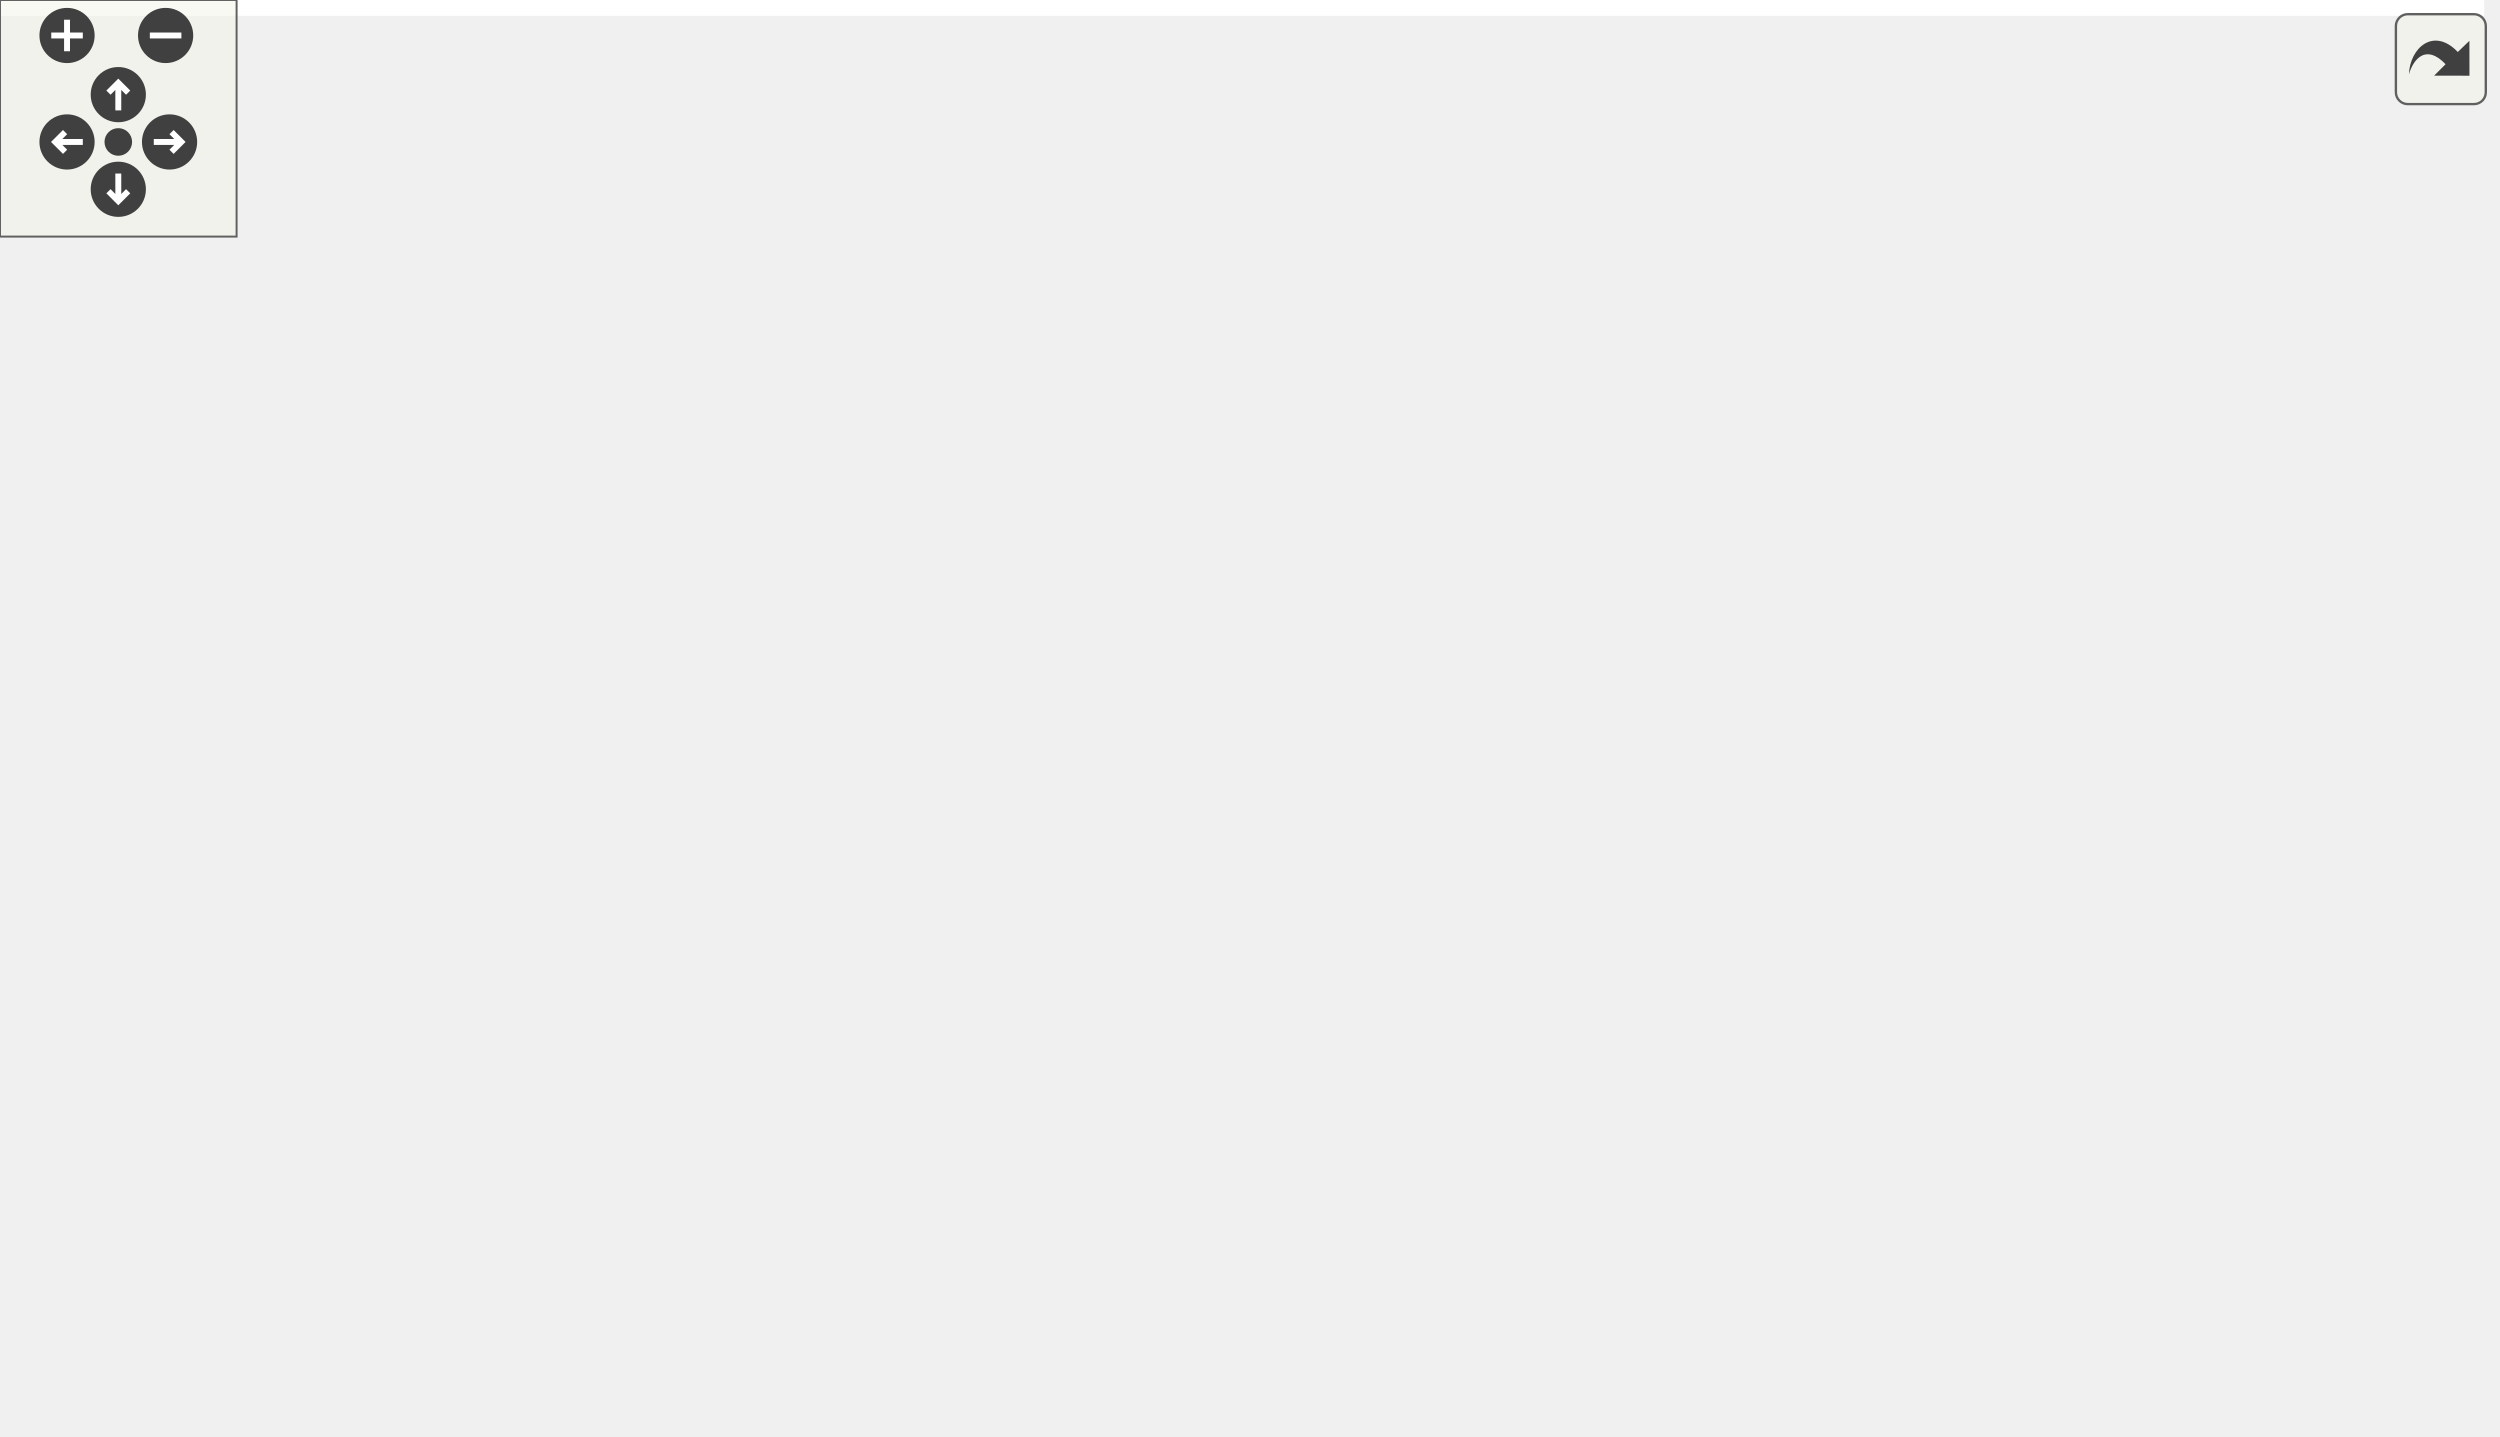
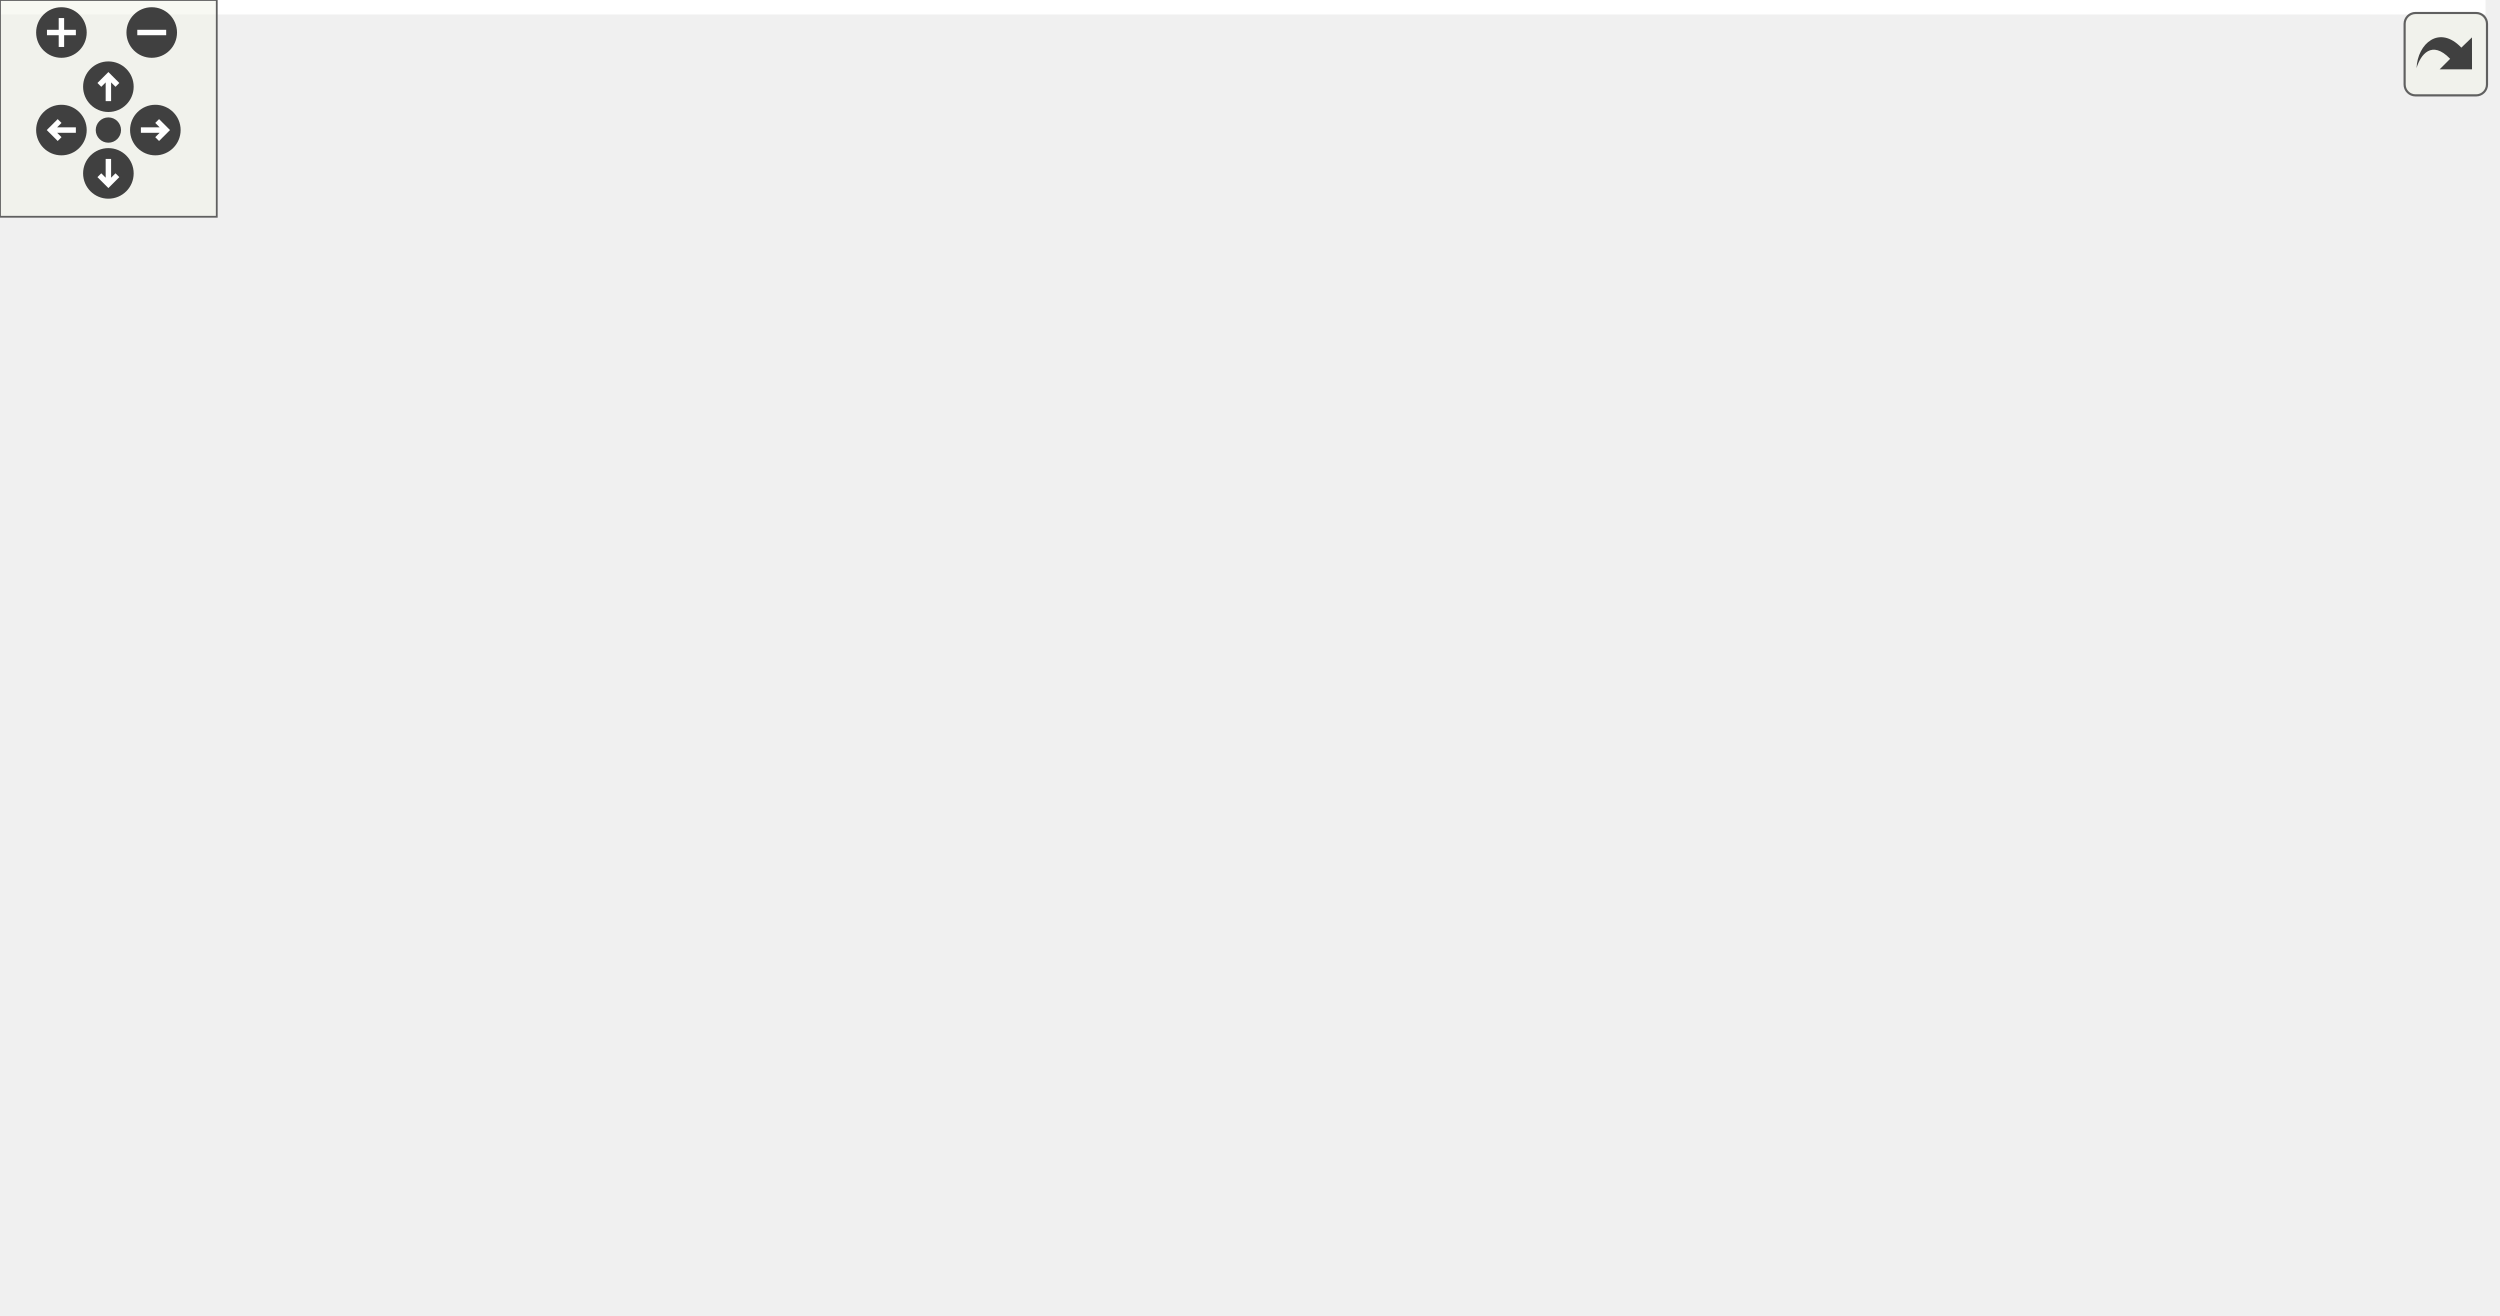
<svg xmlns="http://www.w3.org/2000/svg" xmlns:xlink="http://www.w3.org/1999/xlink" id="main" version="1.1" xml:space="preserve">
  <style type="text/css">
.edge:hover path { stroke: red; }
.edge:hover polygon { stroke: red; fill: red; }
</style>
  <defs>
    <circle id="rim" cx="0" cy="0" r="7" />
    <circle id="rim2" cx="0" cy="0" r="3.5" />
    <g id="zoomPlus">
      <use xlink:href="#rim" fill="#404040">
        <set attributeName="fill" to="#808080" begin="zoomplus.mouseover" end="zoomplus.mouseout" />
      </use>
      <path d="M-4,0h8M0,-4v8" fill="none" stroke="white" stroke-width="1.5" pointer-events="none" />
    </g>
    <g id="zoomMin">
      <use xlink:href="#rim" fill="#404040">
        <set attributeName="fill" to="#808080" begin="zoomminus.mouseover" end="zoomminus.mouseout" />
      </use>
      <path d="M-4,0h8" fill="none" stroke="white" stroke-width="1.5" pointer-events="none" />
    </g>
    <g id="dirArrow">
      <path fill="none" stroke="white" stroke-width="1.5" d="M0,-3.0v7 M-2.5,-0.5L0,-3.0L2.5,-0.5" />
    </g>
    <g id="resetDef">
      <use xlink:href="#rim2" fill="#404040">
        <set attributeName="fill" to="#808080" begin="reset.mouseover" end="reset.mouseout" />
      </use>
    </g>
  </defs>
  <svg id="graph" class="graph">
    <g id="viewport">
-       <polygon fill="white" stroke="none" points="-4,4 -4,-304 630,-304 630,4 -4,4" />
+       <polygon fill="white" stroke="none" points="-4,4 -4,-304 688,-304 688,4 -4,4" />
      <g id="node1" class="node">
        <polygon fill="#bfbfbf" stroke="black" points="212.5,-280.5 212.5,-299.5 337.5,-299.5 337.5,-280.5 212.5,-280.5" />
        <text text-anchor="middle" x="275" y="-287.5" font-family="Helvetica,sans-Serif" font-size="10.00">wlib/fsm/StateMachine.h</text>
      </g>
      <g id="node2" class="node">
        <g id="a_node2">
          <a xlink:href="../../d2/db4/_wlib_8h.html" target="_top" xlink:title="wlib/Wlib.h">
            <polygon fill="white" stroke="black" points="-0.5,-224.5 -0.5,-243.5 64.5,-243.5 64.5,-224.5 -0.5,-224.5" />
            <text text-anchor="middle" x="32" y="-231.5" font-family="Helvetica,sans-Serif" font-size="10.00">wlib/Wlib.h</text>
          </a>
        </g>
      </g>
      <g id="edge1" class="edge">
        <path fill="none" stroke="midnightblue" d="M236.496,-280.444C192.452,-270.656 120.536,-254.675 74.779,-244.506" />
        <polygon fill="midnightblue" stroke="midnightblue" points="75.39,-241.057 64.869,-242.304 73.871,-247.89 75.39,-241.057" />
      </g>
      <g id="node3" class="node">
        <g id="a_node3">
          <a xlink:href="../../d0/db6/_types_8h.html" target="_top" xlink:title="type definition of all the string types we will be using ">
            <polygon fill="white" stroke="black" points="186,-56.5 186,-75.5 258,-75.5 258,-56.5 186,-56.5" />
            <text text-anchor="middle" x="222" y="-63.5" font-family="Helvetica,sans-Serif" font-size="10.00">wlib/Types.h</text>
          </a>
        </g>
      </g>
      <g id="edge2" class="edge">
        <path fill="none" stroke="midnightblue" d="M252.625,-280.49C220.194,-266.745 161.543,-236.223 139,-188 129.788,-168.294 144.864,-122.128 152,-112 161.736,-98.182 177.194,-87.595 191.11,-80.172" />
        <polygon fill="midnightblue" stroke="midnightblue" points="193.02,-83.131 200.409,-75.537 189.898,-76.866 193.02,-83.131" />
      </g>
      <g id="node5" class="node">
        <g id="a_node5">
          <a xlink:href="../../d3/de6/_memory_8h.html" target="_top" xlink:title="Memory is a class that provides dynamic fixed size memory. ">
            <polygon fill="white" stroke="black" points="215.5,-224.5 215.5,-243.5 334.5,-243.5 334.5,-224.5 215.5,-224.5" />
            <text text-anchor="middle" x="275" y="-231.5" font-family="Helvetica,sans-Serif" font-size="10.00">wlib/memory/Memory.h</text>
          </a>
        </g>
      </g>
      <g id="edge4" class="edge">
        <path fill="none" stroke="midnightblue" d="M275,-280.083C275,-273.006 275,-262.861 275,-253.986" />
        <polygon fill="midnightblue" stroke="midnightblue" points="278.5,-253.751 275,-243.751 271.5,-253.751 278.5,-253.751" />
      </g>
      <g id="node8" class="node">
        <g id="a_node8">
          <a xlink:href="../../d2/d37/_tmp_8h.html" target="_top" xlink:title="Template helper types, structs, and metafunctions. ">
-             <polygon fill="white" stroke="black" points="291,-112.5 291,-131.5 335,-131.5 335,-112.5 291,-112.5" />
-             <text text-anchor="middle" x="313" y="-119.5" font-family="Helvetica,sans-Serif" font-size="10.00">Tmp.h</text>
+             <polygon fill="white" stroke="black" points="267.5,-112.5 267.5,-131.5 358.5,-131.5 358.5,-112.5 267.5,-112.5" />
+             <text text-anchor="middle" x="313" y="-119.5" font-family="Helvetica,sans-Serif" font-size="10.00">wlib/utility/Tmp.h</text>
          </a>
        </g>
      </g>
      <g id="edge12" class="edge">
-         <path fill="none" stroke="midnightblue" d="M303.436,-280.464C341.156,-267.429 406.204,-238.586 434,-188 454.528,-150.641 387.388,-133.762 345.004,-126.978" />
-         <polygon fill="midnightblue" stroke="midnightblue" points="345.495,-123.513 335.088,-125.5 344.463,-130.436 345.495,-123.513" />
+         <path fill="none" stroke="midnightblue" d="M330.29,-280.453C382.322,-269.156 457.408,-243.715 493,-188 523.667,-139.993 432.515,-127.135 368.964,-123.878" />
+         <polygon fill="midnightblue" stroke="midnightblue" points="368.778,-120.366 358.632,-123.418 368.467,-127.359 368.778,-120.366" />
      </g>
      <g id="node10" class="node">
        <g id="a_node10">
          <a xlink:href="../../d7/d2f/_exceptions_8h.html" target="_top" xlink:title="Implementation of Exceptions using C style. ">
-             <polygon fill="white" stroke="black" points="482,-224.5 482,-243.5 626,-243.5 626,-224.5 482,-224.5" />
-             <text text-anchor="middle" x="554" y="-231.5" font-family="Helvetica,sans-Serif" font-size="10.00">wlib/exceptions/Exceptions.h</text>
+             <polygon fill="white" stroke="black" points="540,-224.5 540,-243.5 684,-243.5 684,-224.5 540,-224.5" />
+             <text text-anchor="middle" x="612" y="-231.5" font-family="Helvetica,sans-Serif" font-size="10.00">wlib/exceptions/Exceptions.h</text>
          </a>
        </g>
      </g>
      <g id="edge13" class="edge">
-         <path fill="none" stroke="midnightblue" d="M319.208,-280.444C368.287,-270.944 447.51,-255.611 500.164,-245.42" />
-         <polygon fill="midnightblue" stroke="midnightblue" points="500.846,-248.853 509.998,-243.516 499.516,-241.98 500.846,-248.853" />
+         <path fill="none" stroke="midnightblue" d="M328.399,-280.444C388.297,-270.846 485.366,-255.292 548.945,-245.104" />
+         <polygon fill="midnightblue" stroke="midnightblue" points="549.531,-248.555 558.851,-243.516 548.423,-241.643 549.531,-248.555" />
      </g>
      <g id="node4" class="node">
        <polygon fill="white" stroke="#bfbfbf" points="197.5,-0.5 197.5,-19.5 246.5,-19.5 246.5,-0.5 197.5,-0.5" />
        <text text-anchor="middle" x="222" y="-7.5" font-family="Helvetica,sans-Serif" font-size="10.00">stdint.h</text>
      </g>
      <g id="edge3" class="edge">
        <path fill="none" stroke="midnightblue" d="M222,-56.083C222,-49.006 222,-38.861 222,-29.986" />
        <polygon fill="midnightblue" stroke="midnightblue" points="225.5,-29.751 222,-19.751 218.5,-29.751 225.5,-29.751" />
      </g>
-       <g id="edge9" class="edge">
+       <g id="edge6" class="edge">
        <path fill="none" stroke="midnightblue" d="M215.267,-226.444C190.867,-220.49 164.92,-209.229 150,-188 124.286,-151.413 172.092,-105.326 201.472,-82" />
        <polygon fill="midnightblue" stroke="midnightblue" points="203.754,-84.661 209.546,-75.789 199.486,-79.112 203.754,-84.661" />
      </g>
      <g id="node6" class="node">
        <polygon fill="white" stroke="#bfbfbf" points="159.5,-168.5 159.5,-187.5 208.5,-187.5 208.5,-168.5 159.5,-168.5" />
        <text text-anchor="middle" x="184" y="-175.5" font-family="Helvetica,sans-Serif" font-size="10.00">string.h</text>
      </g>
      <g id="edge5" class="edge">
        <path fill="none" stroke="midnightblue" d="M260.379,-224.324C246.051,-215.822 223.987,-202.729 207.251,-192.797" />
        <polygon fill="midnightblue" stroke="midnightblue" points="208.97,-189.748 198.584,-187.655 205.398,-195.768 208.97,-189.748" />
      </g>
      <g id="node7" class="node">
        <g id="a_node7">
          <a xlink:href="../../db/d2a/_utility_8h.html" target="_top" xlink:title="Various helper functions. ">
            <polygon fill="white" stroke="black" points="226.5,-168.5 226.5,-187.5 323.5,-187.5 323.5,-168.5 226.5,-168.5" />
            <text text-anchor="middle" x="275" y="-175.5" font-family="Helvetica,sans-Serif" font-size="10.00">wlib/utility/Utility.h</text>
          </a>
        </g>
      </g>
-       <g id="edge6" class="edge">
+       <g id="edge7" class="edge">
        <path fill="none" stroke="midnightblue" d="M275,-224.083C275,-217.006 275,-206.861 275,-197.986" />
        <polygon fill="midnightblue" stroke="midnightblue" points="278.5,-197.751 275,-187.751 271.5,-197.751 278.5,-197.751" />
      </g>
      <g id="edge10" class="edge">
        <path fill="none" stroke="midnightblue" d="M293.082,-224.39C306.562,-216.872 323.972,-204.565 332,-188 339.426,-172.675 332.367,-153.884 324.836,-140.454" />
        <polygon fill="midnightblue" stroke="midnightblue" points="327.697,-138.425 319.47,-131.749 321.738,-142.099 327.697,-138.425" />
      </g>
      <g id="node9" class="node">
        <g id="a_node9">
          <a xlink:href="../../d9/d8a/_new_8h.html" target="_top" xlink:title="New operators defined for Arduino boards and for other boards use the normal new. ...">
-             <polygon fill="white" stroke="black" points="380.5,-168.5 380.5,-187.5 425.5,-187.5 425.5,-168.5 380.5,-168.5" />
-             <text text-anchor="middle" x="403" y="-175.5" font-family="Helvetica,sans-Serif" font-size="10.00">New.h</text>
+             <polygon fill="white" stroke="black" points="380,-168.5 380,-187.5 484,-187.5 484,-168.5 380,-168.5" />
+             <text text-anchor="middle" x="432" y="-175.5" font-family="Helvetica,sans-Serif" font-size="10.00">wlib/memory/New.h</text>
          </a>
        </g>
      </g>
      <g id="edge11" class="edge">
-         <path fill="none" stroke="midnightblue" d="M295.282,-224.444C316.347,-215.557 349.517,-201.563 373.486,-191.451" />
-         <polygon fill="midnightblue" stroke="midnightblue" points="374.96,-194.628 382.813,-187.516 372.239,-188.179 374.96,-194.628" />
-       </g>
-       <g id="edge7" class="edge">
+         <path fill="none" stroke="midnightblue" d="M299.877,-224.444C326.289,-215.359 368.215,-200.939 397.742,-190.783" />
+         <polygon fill="midnightblue" stroke="midnightblue" points="398.921,-194.079 407.239,-187.516 396.645,-187.459 398.921,-194.079" />
+       </g>
+       <g id="edge8" class="edge">
        <path fill="none" stroke="midnightblue" d="M281.275,-168.083C286.642,-160.455 294.518,-149.264 301.079,-139.941" />
        <polygon fill="midnightblue" stroke="midnightblue" points="303.949,-141.943 306.842,-131.751 298.225,-137.915 303.949,-141.943" />
      </g>
-       <g id="edge8" class="edge">
+       <g id="edge9" class="edge">
        <path fill="none" stroke="midnightblue" d="M298.379,-112.324C284.051,-103.822 261.987,-90.729 245.251,-80.797" />
        <polygon fill="midnightblue" stroke="midnightblue" points="246.97,-77.748 236.584,-75.654 243.398,-83.768 246.97,-77.748" />
      </g>
      <g id="edge15" class="edge">
-         <path fill="none" stroke="midnightblue" d="M540.914,-224.498C521.219,-211.794 482.673,-187.287 449,-168 402.766,-141.518 391.628,-133.777 343,-112 314.774,-99.36 281.822,-87.272 257.438,-78.813" />
-         <polygon fill="midnightblue" stroke="midnightblue" points="258.478,-75.47 247.883,-75.532 256.204,-82.09 258.478,-75.47" />
+         <path fill="none" stroke="midnightblue" d="M600.204,-224.406C581.658,-211.146 544.255,-185.414 510,-168 427.123,-125.869 322.557,-94.044 264.968,-78.189" />
+         <polygon fill="midnightblue" stroke="midnightblue" points="265.686,-74.757 255.118,-75.507 263.847,-81.512 265.686,-74.757" />
      </g>
      <g id="node11" class="node">
-         <polygon fill="white" stroke="#bfbfbf" points="527,-168.5 527,-187.5 581,-187.5 581,-168.5 527,-168.5" />
-         <text text-anchor="middle" x="554" y="-175.5" font-family="Helvetica,sans-Serif" font-size="10.00">setjmp.h</text>
+         <polygon fill="white" stroke="#bfbfbf" points="585,-168.5 585,-187.5 639,-187.5 639,-168.5 585,-168.5" />
+         <text text-anchor="middle" x="612" y="-175.5" font-family="Helvetica,sans-Serif" font-size="10.00">setjmp.h</text>
      </g>
      <g id="edge14" class="edge">
-         <path fill="none" stroke="midnightblue" d="M554,-224.083C554,-217.006 554,-206.861 554,-197.986" />
-         <polygon fill="midnightblue" stroke="midnightblue" points="557.5,-197.751 554,-187.751 550.5,-197.751 557.5,-197.751" />
+         <path fill="none" stroke="midnightblue" d="M612,-224.083C612,-217.006 612,-206.861 612,-197.986" />
+         <polygon fill="midnightblue" stroke="midnightblue" points="615.5,-197.751 612,-187.751 608.5,-197.751 615.5,-197.751" />
      </g>
    </g>
  </svg>
  <g id="navigator" transform="translate(0 0)" fill="#404254">
    <rect fill="#f2f5e9" fill-opacity="0.5" stroke="#606060" stroke-width=".5" x="0" y="0" width="60" height="60" />
    <use id="zoomplus" xlink:href="#zoomPlus" x="17" y="9" />
    <use id="zoomminus" xlink:href="#zoomMin" x="42" y="9" />
    <use id="reset" xlink:href="#resetDef" x="30" y="36" />
    <g id="arrowUp" xlink:href="#dirArrow" transform="translate(30 24)">
      <use xlink:href="#rim" fill="#404040">
        <set attributeName="fill" to="#808080" begin="arrowUp.mouseover" end="arrowUp.mouseout" />
      </use>
      <path fill="none" stroke="white" stroke-width="1.5" d="M0,-3.0v7 M-2.5,-0.5L0,-3.0L2.5,-0.5" />
    </g>
    <g id="arrowRight" xlink:href="#dirArrow" transform="rotate(90) translate(36 -43)">
      <use xlink:href="#rim" fill="#404040">
        <set attributeName="fill" to="#808080" begin="arrowRight.mouseover" end="arrowRight.mouseout" />
      </use>
      <path fill="none" stroke="white" stroke-width="1.5" d="M0,-3.0v7 M-2.5,-0.5L0,-3.0L2.5,-0.5" />
    </g>
    <g id="arrowDown" xlink:href="#dirArrow" transform="rotate(180) translate(-30 -48)">
      <use xlink:href="#rim" fill="#404040">
        <set attributeName="fill" to="#808080" begin="arrowDown.mouseover" end="arrowDown.mouseout" />
      </use>
      <path fill="none" stroke="white" stroke-width="1.5" d="M0,-3.0v7 M-2.5,-0.5L0,-3.0L2.5,-0.5" />
    </g>
    <g id="arrowLeft" xlink:href="#dirArrow" transform="rotate(270) translate(-36 17)">
      <use xlink:href="#rim" fill="#404040">
        <set attributeName="fill" to="#808080" begin="arrowLeft.mouseover" end="arrowLeft.mouseout" />
      </use>
      <path fill="none" stroke="white" stroke-width="1.5" d="M0,-3.0v7 M-2.5,-0.5L0,-3.0L2.5,-0.5" />
    </g>
  </g>
  <svg viewBox="0 0 15 15" width="100%" height="30px" preserveAspectRatio="xMaxYMin meet">
    <g id="arrow_out" transform="scale(0.3 0.3)">
      <a xlink:href="_state_machine_8h__incl_org.svg" target="_base">
        <rect id="button" ry="5" rx="5" y="6" x="6" height="38" width="38" fill="#f2f5e9" fill-opacity="0.5" stroke="#606060" stroke-width="1.0" />
        <path id="arrow" d="M 11.5,31.437 C 11.94,20.098 22.043,11.323 32.159,21.979 L 37.069,17.246 C 37.069,17.246 37.088,32 37.088,32 L 22.16,31.978 C 22.16,31.978 26.998,27.14 26.998,27.14 C 18.529,18.264 13.292,25.23 11.5,31.437 z" style="fill:#404040;" />
      </a>
    </g>
  </svg>
</svg>
